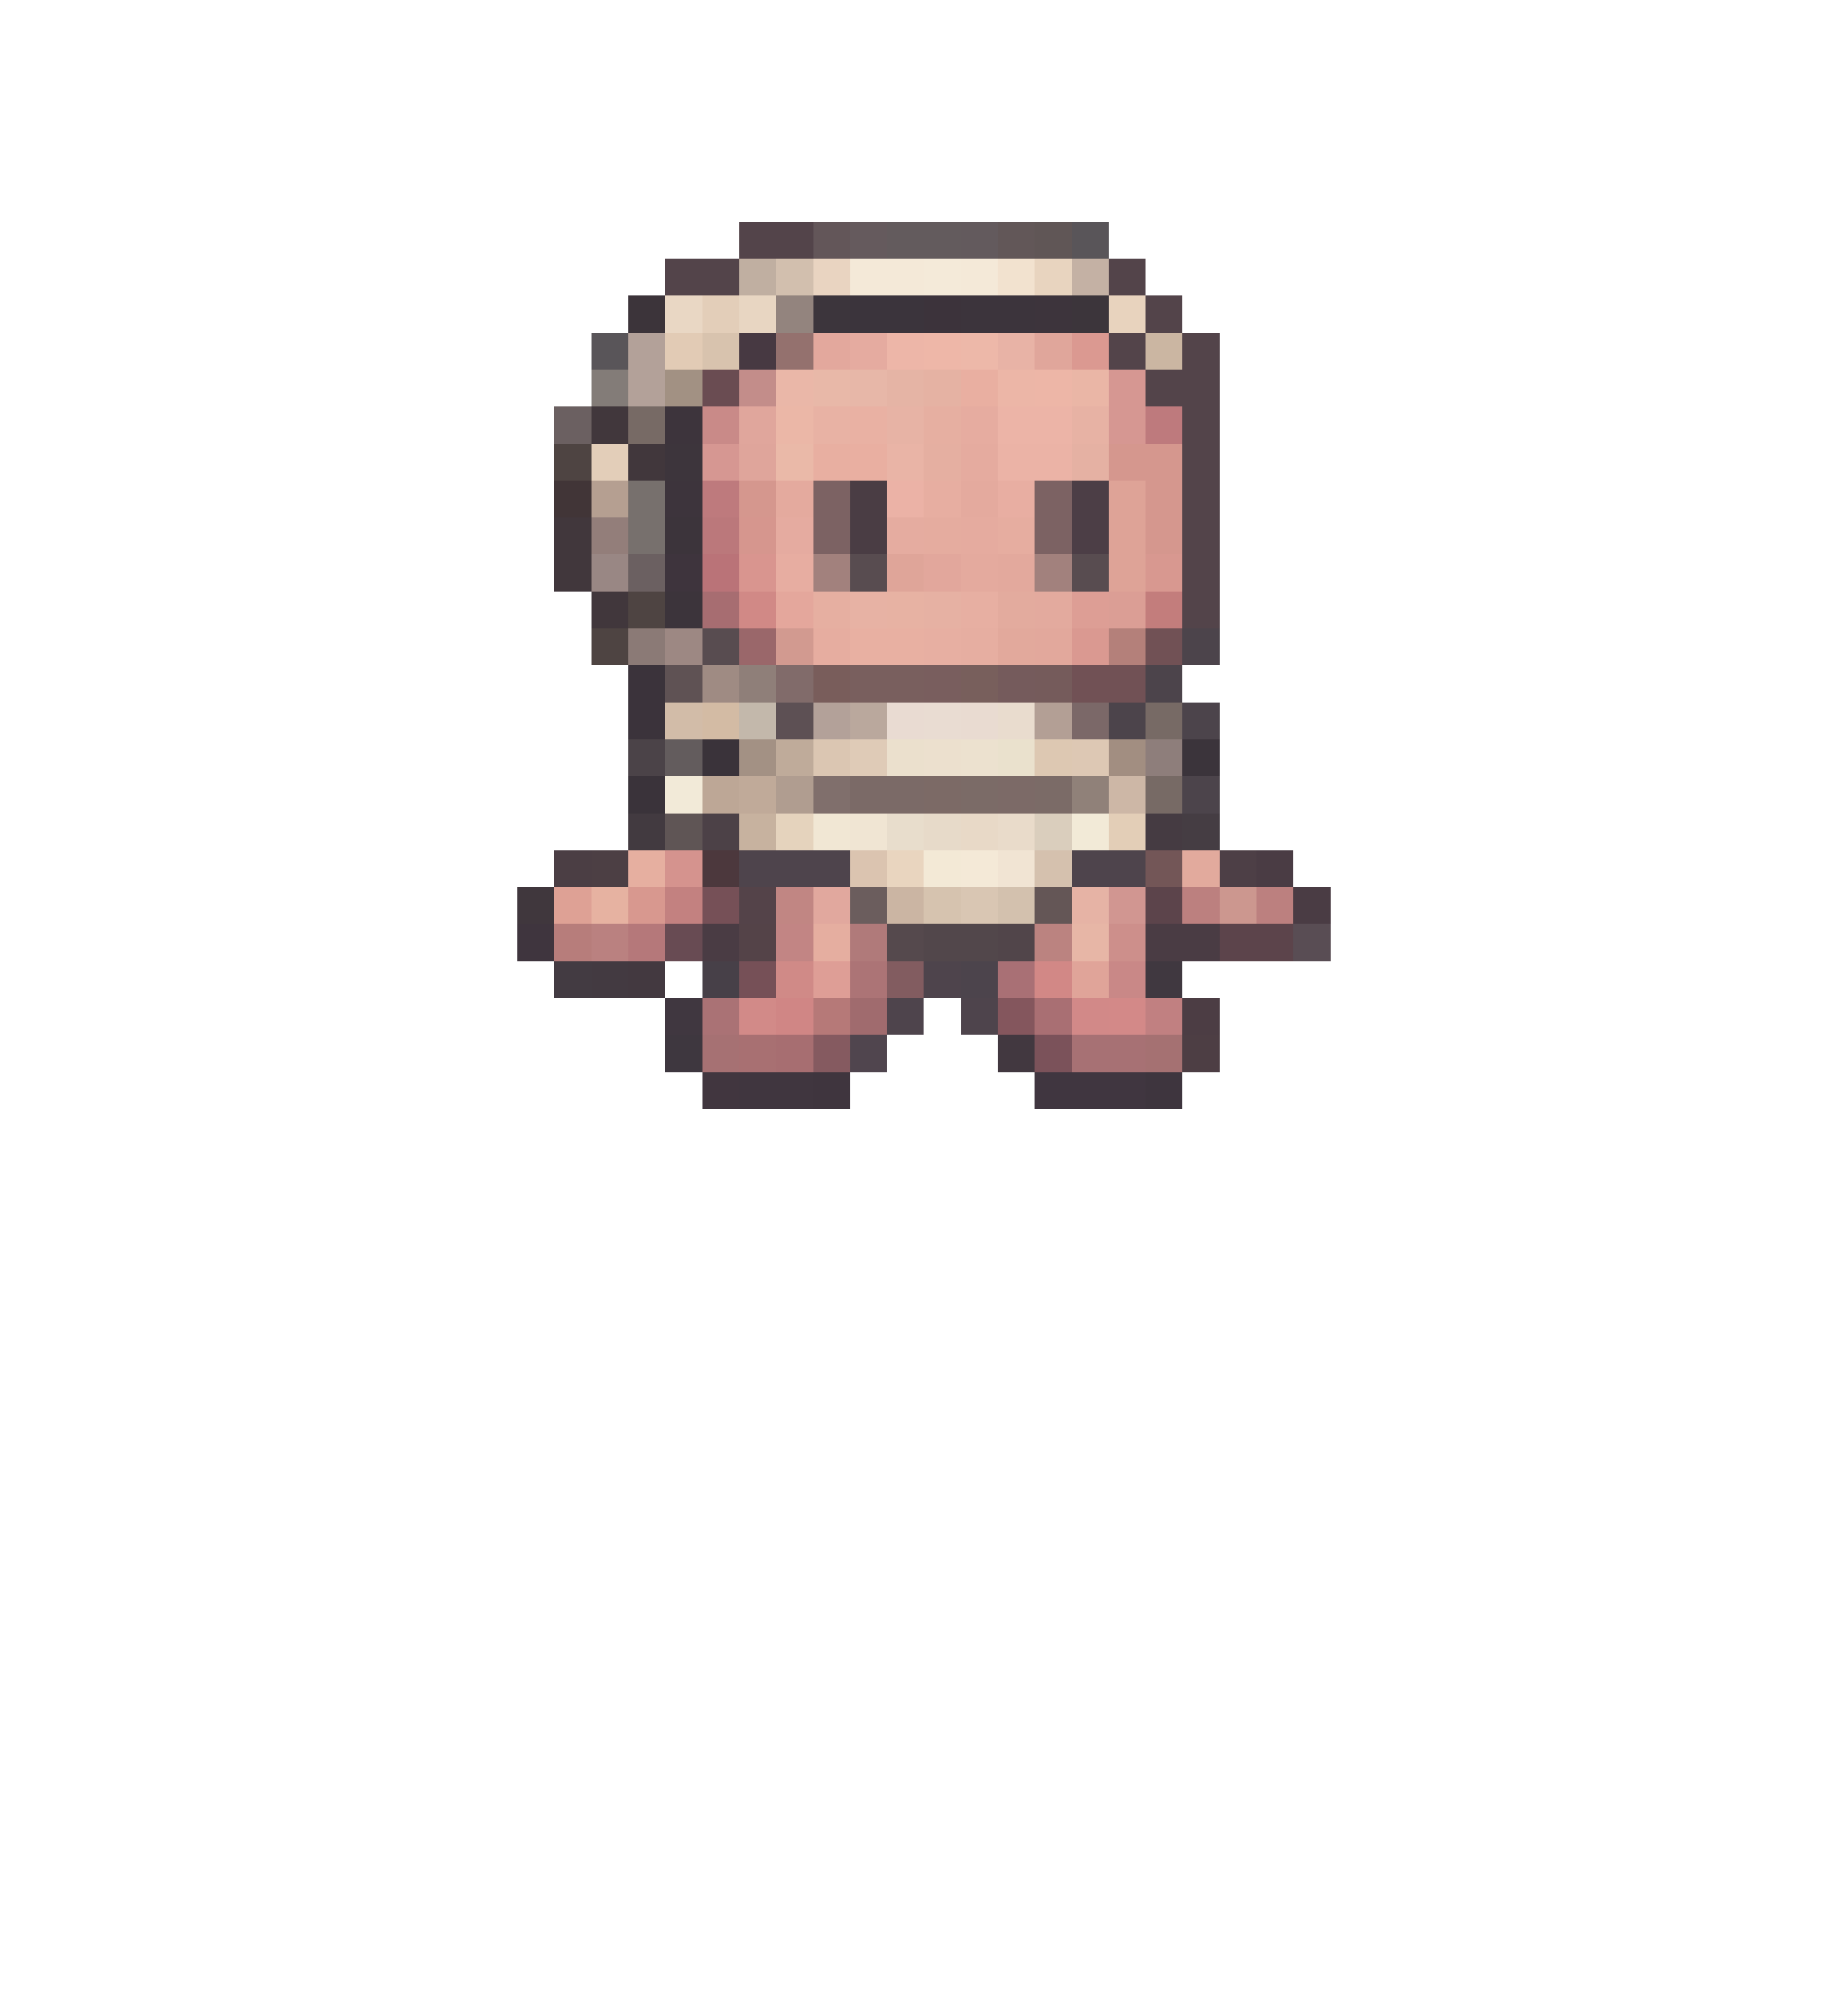
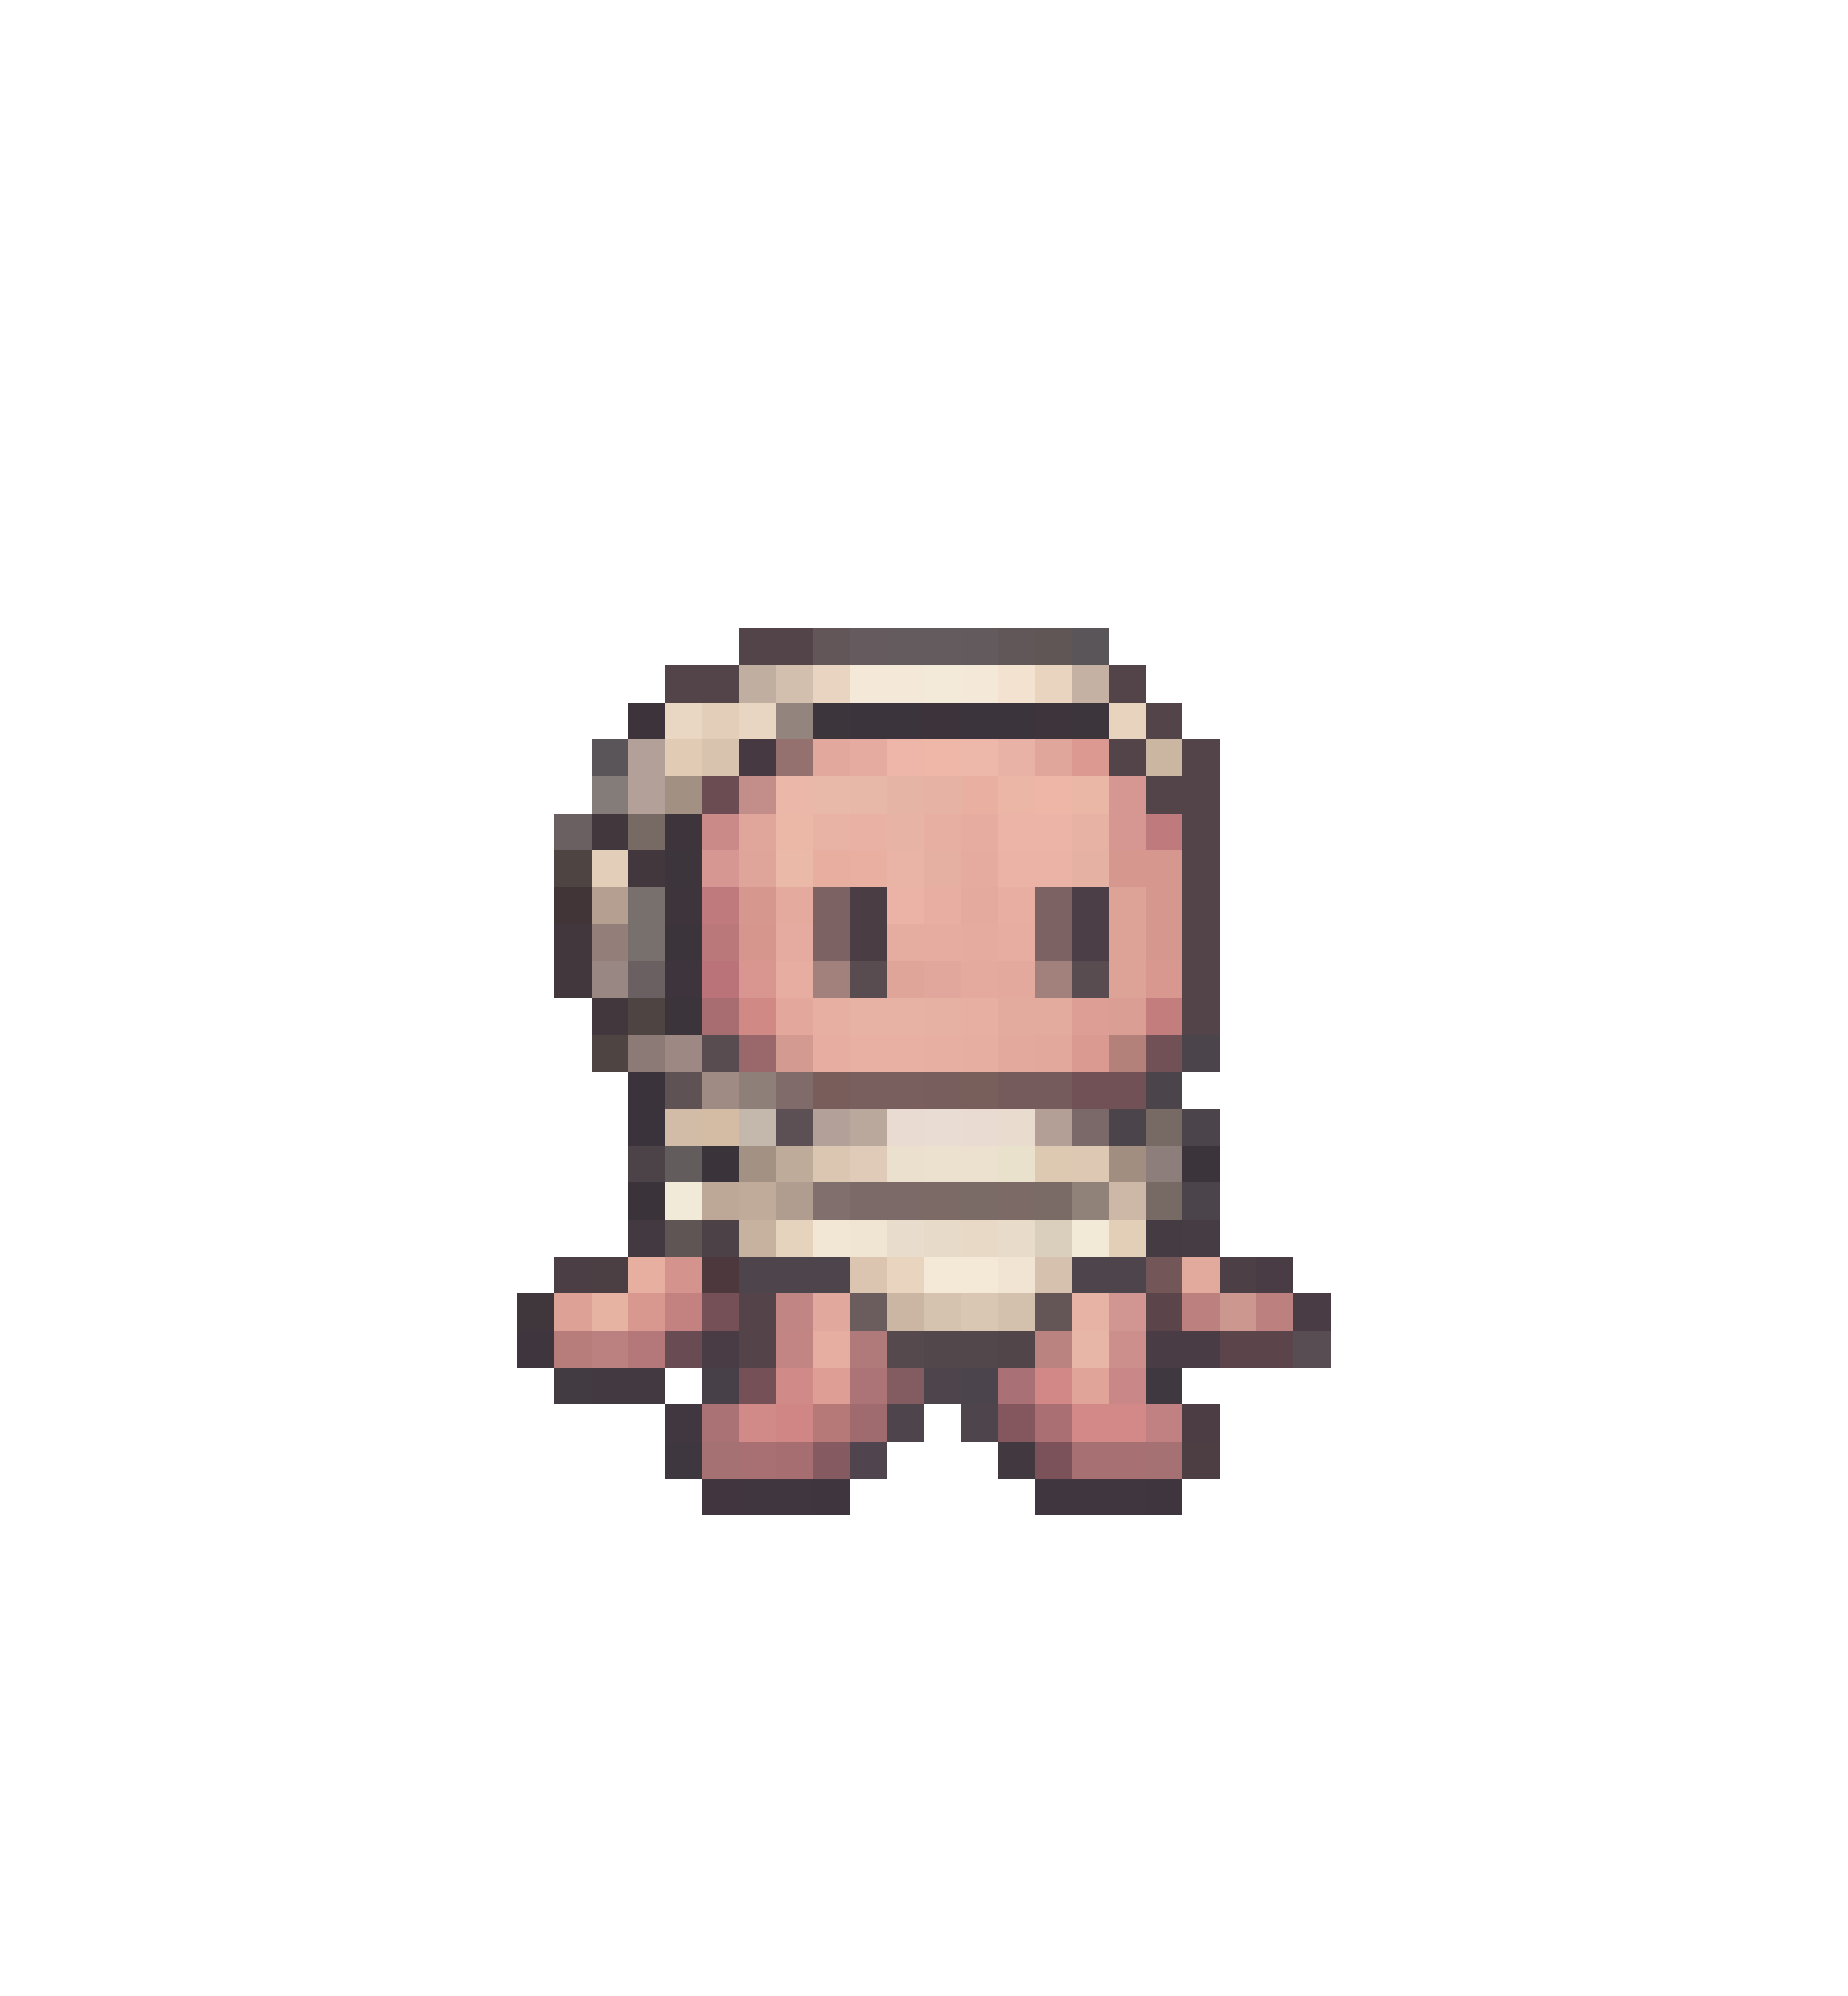
<svg xmlns="http://www.w3.org/2000/svg" viewBox="0 -4 50 54" shape-rendering="crispEdges">
  <g id="spaceocto-3-*{id}">
    <g id="spaceocto-3-*{id}-anchors" visibility="hidden">
      <circle id="spaceocto-3-*{id}-anchor-center" cx="25" cy="25" r="0.01" />
-       <circle id="spaceocto-3-*{id}-anchor-label-top" cx="25" cy="-2" r="0.01" />
+       <circle id="spaceocto-3-*{id}-anchor-label-top" cx="25" cy="9" r="0.01" />
+       <circle id="spaceocto-3-*{id}-anchor-label-bottom" cx="25" cy="34" r="0.01" />
    </g>
    <style>

@keyframes spaceocto-3-*{id}-bob {
  0%   { transform: translateY(0); }
  12%  { transform: translateY(0); }
  30%  { transform: translateY(-4.0px); }
  60%  { transform: translateY(-1px); }
  100% { transform: translateY(0); }
}
@keyframes spaceocto-3-*{id}-tilt-left {
  0%,12% { transform: rotate(0deg); }
  30%    { transform: rotate(-32deg); }
  60%    { transform: rotate(-6deg); }
  100%   { transform: rotate(0deg); }
}
@keyframes spaceocto-3-*{id}-tilt-right {
  0%,12% { transform: rotate(0deg); }
  30%    { transform: rotate(32deg); }
  60%    { transform: rotate(6deg); }
  100%   { transform: rotate(0deg); }
}
@keyframes spaceocto-3-*{id}-tilt-left-sm {
  0%,12% { transform: rotate(0deg); }
  30%    { transform: rotate(-12deg); }
  60%    { transform: rotate(-3deg); }
  100%   { transform: rotate(0deg); }
}
@keyframes spaceocto-3-*{id}-tilt-right-sm {
  0%,12% { transform: rotate(0deg); }
  30%    { transform: rotate(12deg); }
  60%    { transform: rotate(3deg); }
  100%   { transform: rotate(0deg); }
}

#spaceocto-3-*{id}-sprite,
#spaceocto-3-*{id}-head,
#spaceocto-3-*{id}-leg1, #spaceocto-3-*{id}-leg2,
#spaceocto-3-*{id}-leg3, #spaceocto-3-*{id}-leg4 {
  transform-box: fill-box;
  animation-duration: 1.4s;
  animation-iteration-count: infinite;
  animation-timing-function: ease-in-out;
}

#spaceocto-3-*{id}-sprite { animation-name: spaceocto-3-*{id}-bob; transform-origin: center; }

#spaceocto-3-*{id}-leg1,
#spaceocto-3-*{id}-leg2 { transform-origin: 100% 0%; }
#spaceocto-3-*{id}-leg3,
#spaceocto-3-*{id}-leg4 { transform-origin: 0% 0%; }

#spaceocto-3-*{id}-leg1 { animation-name: spaceocto-3-*{id}-tilt-left; }
#spaceocto-3-*{id}-leg2 { animation-name: spaceocto-3-*{id}-tilt-left-sm; }
#spaceocto-3-*{id}-leg3 { animation-name: spaceocto-3-*{id}-tilt-right-sm; }
#spaceocto-3-*{id}-leg4 { animation-name: spaceocto-3-*{id}-tilt-right; }

    </style>
-     <g id="spaceocto-3-*{id}-wrapper" transform="translate(11, 0)">
+     <g id="spaceocto-3-*{id}-wrapper" transform="translate(11, 11)">
      <g id="spaceocto-3-*{id}-sprite">
        <g id="spaceocto-3-*{id}-head">
          <rect x="9" y="2" width="1" height="1" fill="rgba(83,68,74,1)" />
          <rect x="10" y="2" width="1" height="1" fill="rgba(83,68,74,1)" />
          <rect x="11" y="2" width="1" height="1" fill="rgba(99,86,89,1)" />
          <rect x="12" y="2" width="1" height="1" fill="rgba(101,90,93,1)" />
          <rect x="13" y="2" width="1" height="1" fill="rgba(99,91,93,1)" />
          <rect x="14" y="2" width="1" height="1" fill="rgba(99,91,93,1)" />
          <rect x="15" y="2" width="1" height="1" fill="rgba(99,90,93,1)" />
          <rect x="16" y="2" width="1" height="1" fill="rgba(98,87,88,1)" />
          <rect x="17" y="2" width="1" height="1" fill="rgba(96,86,86,1)" />
          <rect x="18" y="2" width="1" height="1" fill="rgba(89,85,89,1)" />
          <rect x="7" y="3" width="1" height="1" fill="rgba(83,68,74,1)" />
          <rect x="8" y="3" width="1" height="1" fill="rgba(83,68,74,1)" />
          <rect x="9" y="3" width="1" height="1" fill="rgba(192,175,161,1)" />
          <rect x="10" y="3" width="1" height="1" fill="rgba(210,191,174,1)" />
          <rect x="11" y="3" width="1" height="1" fill="rgba(233,212,193,1)" />
          <rect x="12" y="3" width="1" height="1" fill="rgba(244,233,216,1)" />
          <rect x="13" y="3" width="1" height="1" fill="rgba(244,233,216,1)" />
          <rect x="14" y="3" width="1" height="1" fill="rgba(244,234,217,1)" />
          <rect x="15" y="3" width="1" height="1" fill="rgba(244,233,216,1)" />
          <rect x="16" y="3" width="1" height="1" fill="rgba(242,226,207,1)" />
          <rect x="17" y="3" width="1" height="1" fill="rgba(232,212,191,1)" />
          <rect x="18" y="3" width="1" height="1" fill="rgba(196,177,164,1)" />
          <rect x="19" y="3" width="1" height="1" fill="rgba(83,68,74,1)" />
          <rect x="6" y="4" width="1" height="1" fill="rgba(60,52,58,1)" />
          <rect x="7" y="4" width="1" height="1" fill="rgba(233,215,196,1)" />
          <rect x="8" y="4" width="1" height="1" fill="rgba(227,206,185,1)" />
          <rect x="9" y="4" width="1" height="1" fill="rgba(232,214,194,1)" />
          <rect x="10" y="4" width="1" height="1" fill="rgba(147,132,126,1)" />
          <rect x="11" y="4" width="1" height="1" fill="rgba(60,53,60,1)" />
          <rect x="12" y="4" width="1" height="1" fill="rgba(59,52,60,1)" />
          <rect x="13" y="4" width="1" height="1" fill="rgba(59,52,60,1)" />
          <rect x="14" y="4" width="1" height="1" fill="rgba(60,51,59,1)" />
          <rect x="15" y="4" width="1" height="1" fill="rgba(60,52,60,1)" />
          <rect x="16" y="4" width="1" height="1" fill="rgba(60,52,60,1)" />
          <rect x="17" y="4" width="1" height="1" fill="rgba(61,52,60,1)" />
          <rect x="18" y="4" width="1" height="1" fill="rgba(60,53,59,1)" />
          <rect x="19" y="4" width="1" height="1" fill="rgba(232,211,190,1)" />
          <rect x="20" y="4" width="1" height="1" fill="rgba(83,68,74,1)" />
          <rect x="5" y="5" width="1" height="1" fill="rgba(89,85,89,1)" />
          <rect x="6" y="5" width="1" height="1" fill="rgba(179,161,153,1)" />
          <rect x="7" y="5" width="1" height="1" fill="rgba(226,203,181,1)" />
          <rect x="8" y="5" width="1" height="1" fill="rgba(216,195,174,1)" />
          <rect x="9" y="5" width="1" height="1" fill="rgba(71,57,66,1)" />
          <rect x="10" y="5" width="1" height="1" fill="rgba(148,113,110,1)" />
          <rect x="11" y="5" width="1" height="1" fill="rgba(227,168,157,1)" />
          <rect x="12" y="5" width="1" height="1" fill="rgba(229,171,160,1)" />
          <rect x="13" y="5" width="1" height="1" fill="rgba(237,182,168,1)" />
          <rect x="14" y="5" width="1" height="1" fill="rgba(238,183,168,1)" />
          <rect x="15" y="5" width="1" height="1" fill="rgba(237,184,169,1)" />
          <rect x="16" y="5" width="1" height="1" fill="rgba(232,179,166,1)" />
          <rect x="17" y="5" width="1" height="1" fill="rgba(224,166,155,1)" />
          <rect x="18" y="5" width="1" height="1" fill="rgba(219,153,145,1)" />
          <rect x="19" y="5" width="1" height="1" fill="rgba(83,68,74,1)" />
          <rect x="20" y="5" width="1" height="1" fill="rgba(203,182,162,1)" />
          <rect x="21" y="5" width="1" height="1" fill="rgba(83,68,74,1)" />
          <rect x="5" y="6" width="1" height="1" fill="rgba(131,124,120,1)" />
          <rect x="6" y="6" width="1" height="1" fill="rgba(179,161,153,1)" />
          <rect x="7" y="6" width="1" height="1" fill="rgba(162,145,131,1)" />
          <rect x="8" y="6" width="1" height="1" fill="rgba(106,76,82,1)" />
          <rect x="9" y="6" width="1" height="1" fill="rgba(195,141,138,1)" />
          <rect x="10" y="6" width="1" height="1" fill="rgba(234,183,168,1)" />
          <rect x="11" y="6" width="1" height="1" fill="rgba(232,184,168,1)" />
          <rect x="12" y="6" width="1" height="1" fill="rgba(231,183,168,1)" />
          <rect x="13" y="6" width="1" height="1" fill="rgba(229,180,165,1)" />
          <rect x="14" y="6" width="1" height="1" fill="rgba(229,178,163,1)" />
          <rect x="15" y="6" width="1" height="1" fill="rgba(233,175,161,1)" />
          <rect x="16" y="6" width="1" height="1" fill="rgba(236,182,167,1)" />
          <rect x="17" y="6" width="1" height="1" fill="rgba(237,182,167,1)" />
          <rect x="18" y="6" width="1" height="1" fill="rgba(234,182,166,1)" />
          <rect x="19" y="6" width="1" height="1" fill="rgba(214,151,146,1)" />
          <rect x="20" y="6" width="1" height="1" fill="rgba(83,68,74,1)" />
          <rect x="21" y="6" width="1" height="1" fill="rgba(83,68,74,1)" />
          <rect x="4" y="7" width="1" height="1" fill="rgba(107,96,97,1)" />
          <rect x="5" y="7" width="1" height="1" fill="rgba(65,55,60,1)" />
          <rect x="6" y="7" width="1" height="1" fill="rgba(119,106,101,1)" />
          <rect x="7" y="7" width="1" height="1" fill="rgba(61,52,60,1)" />
          <rect x="8" y="7" width="1" height="1" fill="rgba(201,138,136,1)" />
          <rect x="9" y="7" width="1" height="1" fill="rgba(224,166,156,1)" />
          <rect x="10" y="7" width="1" height="1" fill="rgba(235,183,167,1)" />
          <rect x="11" y="7" width="1" height="1" fill="rgba(232,178,164,1)" />
          <rect x="12" y="7" width="1" height="1" fill="rgba(233,177,163,1)" />
          <rect x="13" y="7" width="1" height="1" fill="rgba(231,179,165,1)" />
          <rect x="14" y="7" width="1" height="1" fill="rgba(230,175,161,1)" />
          <rect x="15" y="7" width="1" height="1" fill="rgba(230,172,160,1)" />
          <rect x="16" y="7" width="1" height="1" fill="rgba(236,180,167,1)" />
          <rect x="17" y="7" width="1" height="1" fill="rgba(236,180,167,1)" />
          <rect x="18" y="7" width="1" height="1" fill="rgba(231,178,164,1)" />
          <rect x="19" y="7" width="1" height="1" fill="rgba(214,151,146,1)" />
          <rect x="20" y="7" width="1" height="1" fill="rgba(190,122,125,1)" />
          <rect x="21" y="7" width="1" height="1" fill="rgba(83,68,74,1)" />
          <rect x="4" y="8" width="1" height="1" fill="rgba(78,68,66,1)" />
          <rect x="5" y="8" width="1" height="1" fill="rgba(227,206,185,1)" />
          <rect x="6" y="8" width="1" height="1" fill="rgba(65,55,60,1)" />
          <rect x="7" y="8" width="1" height="1" fill="rgba(61,53,60,1)" />
          <rect x="8" y="8" width="1" height="1" fill="rgba(214,151,146,1)" />
          <rect x="9" y="8" width="1" height="1" fill="rgba(223,165,155,1)" />
          <rect x="10" y="8" width="1" height="1" fill="rgba(234,185,168,1)" />
          <rect x="11" y="8" width="1" height="1" fill="rgba(232,175,161,1)" />
          <rect x="12" y="8" width="1" height="1" fill="rgba(233,175,161,1)" />
          <rect x="13" y="8" width="1" height="1" fill="rgba(233,180,166,1)" />
          <rect x="14" y="8" width="1" height="1" fill="rgba(229,175,161,1)" />
          <rect x="15" y="8" width="1" height="1" fill="rgba(229,171,159,1)" />
          <rect x="16" y="8" width="1" height="1" fill="rgba(235,179,166,1)" />
          <rect x="17" y="8" width="1" height="1" fill="rgba(235,179,166,1)" />
          <rect x="18" y="8" width="1" height="1" fill="rgba(229,177,163,1)" />
          <rect x="19" y="8" width="1" height="1" fill="rgba(213,151,142,1)" />
          <rect x="20" y="8" width="1" height="1" fill="rgba(213,151,142,1)" />
          <rect x="21" y="8" width="1" height="1" fill="rgba(83,68,74,1)" />
          <rect x="4" y="9" width="1" height="1" fill="rgba(65,53,55,1)" />
          <rect x="5" y="9" width="1" height="1" fill="rgba(181,159,145,1)" />
          <rect x="6" y="9" width="1" height="1" fill="rgba(119,112,109,1)" />
          <rect x="7" y="9" width="1" height="1" fill="rgba(61,52,60,1)" />
          <rect x="8" y="9" width="1" height="1" fill="rgba(190,122,125,1)" />
          <rect x="9" y="9" width="1" height="1" fill="rgba(213,151,142,1)" />
          <rect x="10" y="9" width="1" height="1" fill="rgba(228,170,158,1)" />
          <rect x="11" y="9" width="1" height="1" fill="rgba(124,98,99,1)" />
          <rect x="12" y="9" width="1" height="1" fill="rgba(74,61,68,1)" />
          <rect x="13" y="9" width="1" height="1" fill="rgba(235,178,166,1)" />
          <rect x="14" y="9" width="1" height="1" fill="rgba(231,174,161,1)" />
          <rect x="15" y="9" width="1" height="1" fill="rgba(228,170,158,1)" />
          <rect x="16" y="9" width="1" height="1" fill="rgba(232,174,162,1)" />
          <rect x="17" y="9" width="1" height="1" fill="rgba(124,98,99,1)" />
          <rect x="18" y="9" width="1" height="1" fill="rgba(76,62,70,1)" />
          <rect x="19" y="9" width="1" height="1" fill="rgba(222,163,151,1)" />
          <rect x="20" y="9" width="1" height="1" fill="rgba(213,151,142,1)" />
          <rect x="21" y="9" width="1" height="1" fill="rgba(83,68,74,1)" />
          <rect x="4" y="10" width="1" height="1" fill="rgba(65,55,60,1)" />
          <rect x="5" y="10" width="1" height="1" fill="rgba(147,126,122,1)" />
          <rect x="6" y="10" width="1" height="1" fill="rgba(119,112,109,1)" />
          <rect x="7" y="10" width="1" height="1" fill="rgba(60,52,59,1)" />
          <rect x="8" y="10" width="1" height="1" fill="rgba(187,120,123,1)" />
          <rect x="9" y="10" width="1" height="1" fill="rgba(214,150,142,1)" />
          <rect x="10" y="10" width="1" height="1" fill="rgba(229,171,160,1)" />
          <rect x="11" y="10" width="1" height="1" fill="rgba(124,98,99,1)" />
          <rect x="12" y="10" width="1" height="1" fill="rgba(74,61,68,1)" />
          <rect x="13" y="10" width="1" height="1" fill="rgba(229,172,160,1)" />
          <rect x="14" y="10" width="1" height="1" fill="rgba(229,172,159,1)" />
          <rect x="15" y="10" width="1" height="1" fill="rgba(229,171,159,1)" />
          <rect x="16" y="10" width="1" height="1" fill="rgba(230,173,160,1)" />
          <rect x="17" y="10" width="1" height="1" fill="rgba(124,98,99,1)" />
          <rect x="18" y="10" width="1" height="1" fill="rgba(76,62,70,1)" />
          <rect x="19" y="10" width="1" height="1" fill="rgba(222,163,151,1)" />
          <rect x="20" y="10" width="1" height="1" fill="rgba(213,151,142,1)" />
          <rect x="21" y="10" width="1" height="1" fill="rgba(83,68,74,1)" />
          <rect x="4" y="11" width="1" height="1" fill="rgba(65,55,60,1)" />
          <rect x="5" y="11" width="1" height="1" fill="rgba(153,135,132,1)" />
          <rect x="6" y="11" width="1" height="1" fill="rgba(107,96,97,1)" />
          <rect x="7" y="11" width="1" height="1" fill="rgba(62,52,61,1)" />
          <rect x="8" y="11" width="1" height="1" fill="rgba(186,115,120,1)" />
          <rect x="9" y="11" width="1" height="1" fill="rgba(217,149,143,1)" />
          <rect x="10" y="11" width="1" height="1" fill="rgba(231,173,161,1)" />
          <rect x="11" y="11" width="1" height="1" fill="rgba(162,129,125,1)" />
          <rect x="12" y="11" width="1" height="1" fill="rgba(88,76,80,1)" />
          <rect x="13" y="11" width="1" height="1" fill="rgba(223,165,153,1)" />
          <rect x="14" y="11" width="1" height="1" fill="rgba(226,167,156,1)" />
          <rect x="15" y="11" width="1" height="1" fill="rgba(228,170,158,1)" />
          <rect x="16" y="11" width="1" height="1" fill="rgba(227,169,157,1)" />
          <rect x="17" y="11" width="1" height="1" fill="rgba(162,129,125,1)" />
          <rect x="18" y="11" width="1" height="1" fill="rgba(88,76,80,1)" />
          <rect x="19" y="11" width="1" height="1" fill="rgba(222,163,151,1)" />
          <rect x="20" y="11" width="1" height="1" fill="rgba(216,152,144,1)" />
          <rect x="21" y="11" width="1" height="1" fill="rgba(83,68,74,1)" />
          <rect x="5" y="12" width="1" height="1" fill="rgba(65,55,60,1)" />
          <rect x="6" y="12" width="1" height="1" fill="rgba(78,68,66,1)" />
          <rect x="7" y="12" width="1" height="1" fill="rgba(60,52,59,1)" />
          <rect x="8" y="12" width="1" height="1" fill="rgba(167,109,113,1)" />
          <rect x="9" y="12" width="1" height="1" fill="rgba(209,137,134,1)" />
          <rect x="10" y="12" width="1" height="1" fill="rgba(228,167,156,1)" />
          <rect x="11" y="12" width="1" height="1" fill="rgba(230,175,161,1)" />
          <rect x="12" y="12" width="1" height="1" fill="rgba(231,178,164,1)" />
          <rect x="13" y="12" width="1" height="1" fill="rgba(231,178,163,1)" />
          <rect x="14" y="12" width="1" height="1" fill="rgba(230,177,163,1)" />
          <rect x="15" y="12" width="1" height="1" fill="rgba(231,175,162,1)" />
          <rect x="16" y="12" width="1" height="1" fill="rgba(227,171,158,1)" />
          <rect x="17" y="12" width="1" height="1" fill="rgba(227,170,158,1)" />
          <rect x="18" y="12" width="1" height="1" fill="rgba(221,158,149,1)" />
          <rect x="19" y="12" width="1" height="1" fill="rgba(219,158,149,1)" />
          <rect x="20" y="12" width="1" height="1" fill="rgba(195,125,124,1)" />
          <rect x="21" y="12" width="1" height="1" fill="rgba(83,68,74,1)" />
          <rect x="5" y="13" width="1" height="1" fill="rgba(78,68,66,1)" />
          <rect x="6" y="13" width="1" height="1" fill="rgba(139,122,118,1)" />
          <rect x="7" y="13" width="1" height="1" fill="rgba(157,136,131,1)" />
          <rect x="8" y="13" width="1" height="1" fill="rgba(88,76,80,1)" />
          <rect x="9" y="13" width="1" height="1" fill="rgba(154,103,106,1)" />
          <rect x="10" y="13" width="1" height="1" fill="rgba(210,154,144,1)" />
          <rect x="11" y="13" width="1" height="1" fill="rgba(230,173,160,1)" />
          <rect x="12" y="13" width="1" height="1" fill="rgba(232,176,162,1)" />
          <rect x="13" y="13" width="1" height="1" fill="rgba(232,176,162,1)" />
          <rect x="14" y="13" width="1" height="1" fill="rgba(231,175,162,1)" />
          <rect x="15" y="13" width="1" height="1" fill="rgba(230,174,161,1)" />
          <rect x="16" y="13" width="1" height="1" fill="rgba(226,169,156,1)" />
          <rect x="17" y="13" width="1" height="1" fill="rgba(226,168,156,1)" />
          <rect x="18" y="13" width="1" height="1" fill="rgba(218,153,145,1)" />
          <rect x="19" y="13" width="1" height="1" fill="rgba(180,128,122,1)" />
          <rect x="20" y="13" width="1" height="1" fill="rgba(113,81,85,1)" />
          <rect x="21" y="13" width="1" height="1" fill="rgba(76,68,75,1)" />
          <rect x="6" y="14" width="1" height="1" fill="rgba(59,51,59,1)" />
          <rect x="7" y="14" width="1" height="1" fill="rgba(95,82,84,1)" />
          <rect x="8" y="14" width="1" height="1" fill="rgba(159,139,131,1)" />
          <rect x="9" y="14" width="1" height="1" fill="rgba(143,127,121,1)" />
          <rect x="10" y="14" width="1" height="1" fill="rgba(129,107,106,1)" />
          <rect x="11" y="14" width="1" height="1" fill="rgba(121,93,91,1)" />
          <rect x="12" y="14" width="1" height="1" fill="rgba(121,95,94,1)" />
          <rect x="13" y="14" width="1" height="1" fill="rgba(121,95,94,1)" />
          <rect x="14" y="14" width="1" height="1" fill="rgba(121,94,94,1)" />
          <rect x="15" y="14" width="1" height="1" fill="rgba(120,95,92,1)" />
          <rect x="16" y="14" width="1" height="1" fill="rgba(117,91,92,1)" />
          <rect x="17" y="14" width="1" height="1" fill="rgba(117,91,91,1)" />
          <rect x="18" y="14" width="1" height="1" fill="rgba(113,81,85,1)" />
          <rect x="19" y="14" width="1" height="1" fill="rgba(113,81,85,1)" />
          <rect x="20" y="14" width="1" height="1" fill="rgba(76,68,75,1)" />
          <rect x="6" y="15" width="1" height="1" fill="rgba(59,51,59,1)" />
          <rect x="7" y="15" width="1" height="1" fill="rgba(210,188,168,1)" />
          <rect x="8" y="15" width="1" height="1" fill="rgba(211,187,164,1)" />
          <rect x="9" y="15" width="1" height="1" fill="rgba(195,184,171,1)" />
          <rect x="10" y="15" width="1" height="1" fill="rgba(93,80,84,1)" />
          <rect x="11" y="15" width="1" height="1" fill="rgba(179,161,153,1)" />
          <rect x="12" y="15" width="1" height="1" fill="rgba(186,168,157,1)" />
          <rect x="13" y="15" width="1" height="1" fill="rgba(233,219,210,1)" />
          <rect x="14" y="15" width="1" height="1" fill="rgba(233,220,210,1)" />
          <rect x="15" y="15" width="1" height="1" fill="rgba(233,219,209,1)" />
          <rect x="16" y="15" width="1" height="1" fill="rgba(233,220,206,1)" />
          <rect x="17" y="15" width="1" height="1" fill="rgba(179,159,149,1)" />
          <rect x="18" y="15" width="1" height="1" fill="rgba(123,104,104,1)" />
          <rect x="19" y="15" width="1" height="1" fill="rgba(76,68,75,1)" />
          <rect x="20" y="15" width="1" height="1" fill="rgba(119,106,101,1)" />
          <rect x="21" y="15" width="1" height="1" fill="rgba(76,68,75,1)" />
          <rect x="6" y="16" width="1" height="1" fill="rgba(75,67,72,1)" />
          <rect x="7" y="16" width="1" height="1" fill="rgba(99,92,93,1)" />
          <rect x="8" y="16" width="1" height="1" fill="rgba(58,51,58,1)" />
          <rect x="9" y="16" width="1" height="1" fill="rgba(163,145,132,1)" />
          <rect x="10" y="16" width="1" height="1" fill="rgba(191,171,154,1)" />
          <rect x="11" y="16" width="1" height="1" fill="rgba(219,198,178,1)" />
          <rect x="12" y="16" width="1" height="1" fill="rgba(223,203,183,1)" />
          <rect x="13" y="16" width="1" height="1" fill="rgba(235,224,205,1)" />
          <rect x="14" y="16" width="1" height="1" fill="rgba(236,224,206,1)" />
          <rect x="15" y="16" width="1" height="1" fill="rgba(236,225,207,1)" />
          <rect x="16" y="16" width="1" height="1" fill="rgba(234,225,205,1)" />
          <rect x="17" y="16" width="1" height="1" fill="rgba(221,200,178,1)" />
          <rect x="18" y="16" width="1" height="1" fill="rgba(221,200,180,1)" />
          <rect x="19" y="16" width="1" height="1" fill="rgba(162,142,129,1)" />
          <rect x="20" y="16" width="1" height="1" fill="rgba(142,126,123,1)" />
          <rect x="21" y="16" width="1" height="1" fill="rgba(59,52,59,1)" />
          <rect x="6" y="17" width="1" height="1" fill="rgba(58,51,58,1)" />
          <rect x="7" y="17" width="1" height="1" fill="rgba(242,234,216,1)" />
          <rect x="8" y="17" width="1" height="1" fill="rgba(189,167,150,1)" />
          <rect x="9" y="17" width="1" height="1" fill="rgba(192,170,153,1)" />
          <rect x="10" y="17" width="1" height="1" fill="rgba(176,157,144,1)" />
          <rect x="11" y="17" width="1" height="1" fill="rgba(128,111,108,1)" />
          <rect x="12" y="17" width="1" height="1" fill="rgba(123,106,103,1)" />
          <rect x="13" y="17" width="1" height="1" fill="rgba(123,106,103,1)" />
          <rect x="14" y="17" width="1" height="1" fill="rgba(124,106,102,1)" />
          <rect x="15" y="17" width="1" height="1" fill="rgba(123,107,103,1)" />
          <rect x="16" y="17" width="1" height="1" fill="rgba(124,106,103,1)" />
          <rect x="17" y="17" width="1" height="1" fill="rgba(123,107,103,1)" />
          <rect x="18" y="17" width="1" height="1" fill="rgba(144,129,121,1)" />
          <rect x="19" y="17" width="1" height="1" fill="rgba(205,183,166,1)" />
          <rect x="20" y="17" width="1" height="1" fill="rgba(119,106,101,1)" />
          <rect x="21" y="17" width="1" height="1" fill="rgba(76,68,75,1)" />
          <rect x="6" y="18" width="1" height="1" fill="rgba(66,58,64,1)" />
          <rect x="7" y="18" width="1" height="1" fill="rgba(95,85,85,1)" />
          <rect x="8" y="18" width="1" height="1" fill="rgba(76,65,71,1)" />
          <rect x="9" y="18" width="1" height="1" fill="rgba(199,178,159,1)" />
          <rect x="10" y="18" width="1" height="1" fill="rgba(229,211,189,1)" />
          <rect x="11" y="18" width="1" height="1" fill="rgba(241,231,212,1)" />
          <rect x="12" y="18" width="1" height="1" fill="rgba(240,229,211,1)" />
          <rect x="13" y="18" width="1" height="1" fill="rgba(232,221,204,1)" />
          <rect x="14" y="18" width="1" height="1" fill="rgba(231,218,201,1)" />
          <rect x="15" y="18" width="1" height="1" fill="rgba(232,217,199,1)" />
          <rect x="16" y="18" width="1" height="1" fill="rgba(233,219,202,1)" />
          <rect x="17" y="18" width="1" height="1" fill="rgba(218,206,189,1)" />
          <rect x="18" y="18" width="1" height="1" fill="rgba(242,234,215,1)" />
          <rect x="19" y="18" width="1" height="1" fill="rgba(227,206,183,1)" />
          <rect x="20" y="18" width="1" height="1" fill="rgba(69,59,66,1)" />
          <rect x="21" y="18" width="1" height="1" fill="rgba(69,61,67,1)" />
          <rect x="9" y="19" width="1" height="1" fill="rgba(78,68,76,1)" />
          <rect x="10" y="19" width="1" height="1" fill="rgba(78,68,76,1)" />
          <rect x="11" y="19" width="1" height="1" fill="rgba(78,68,76,1)" />
          <rect x="12" y="19" width="1" height="1" fill="rgba(219,196,176,1)" />
          <rect x="13" y="19" width="1" height="1" fill="rgba(233,213,191,1)" />
          <rect x="14" y="19" width="1" height="1" fill="rgba(243,233,214,1)" />
          <rect x="15" y="19" width="1" height="1" fill="rgba(244,233,215,1)" />
          <rect x="16" y="19" width="1" height="1" fill="rgba(241,228,211,1)" />
          <rect x="17" y="19" width="1" height="1" fill="rgba(213,193,174,1)" />
          <rect x="18" y="19" width="1" height="1" fill="rgba(78,68,76,1)" />
          <rect x="19" y="19" width="1" height="1" fill="rgba(78,68,76,1)" />
          <rect x="12" y="20" width="1" height="1" fill="rgba(107,93,93,1)" />
          <rect x="13" y="20" width="1" height="1" fill="rgba(203,181,163,1)" />
          <rect x="14" y="20" width="1" height="1" fill="rgba(214,195,175,1)" />
          <rect x="15" y="20" width="1" height="1" fill="rgba(217,198,179,1)" />
          <rect x="16" y="20" width="1" height="1" fill="rgba(211,193,174,1)" />
          <rect x="17" y="20" width="1" height="1" fill="rgba(100,86,86,1)" />
          <rect x="13" y="21" width="1" height="1" fill="rgba(85,73,77,1)" />
          <rect x="14" y="21" width="1" height="1" fill="rgba(82,71,75,1)" />
          <rect x="15" y="21" width="1" height="1" fill="rgba(82,71,75,1)" />
          <rect x="16" y="21" width="1" height="1" fill="rgba(81,69,74,1)" />
        </g>
        <g id="spaceocto-3-*{id}-leg1">
          <rect x="4" y="19" width="1" height="1" fill="rgba(75,62,68,1)" />
          <rect x="5" y="19" width="1" height="1" fill="rgba(76,63,68,1)" />
          <rect x="6" y="19" width="1" height="1" fill="rgba(230,175,160,1)" />
          <rect x="7" y="19" width="1" height="1" fill="rgba(213,147,142,1)" />
          <rect x="8" y="19" width="1" height="1" fill="rgba(76,56,61,1)" />
          <rect x="3" y="20" width="1" height="1" fill="rgba(64,55,61,1)" />
          <rect x="4" y="20" width="1" height="1" fill="rgba(222,161,149,1)" />
          <rect x="5" y="20" width="1" height="1" fill="rgba(230,178,161,1)" />
          <rect x="6" y="20" width="1" height="1" fill="rgba(216,152,143,1)" />
          <rect x="7" y="20" width="1" height="1" fill="rgba(195,129,128,1)" />
          <rect x="8" y="20" width="1" height="1" fill="rgba(118,80,87,1)" />
          <rect x="3" y="21" width="1" height="1" fill="rgba(63,53,62,1)" />
          <rect x="4" y="21" width="1" height="1" fill="rgba(183,125,123,1)" />
          <rect x="5" y="21" width="1" height="1" fill="rgba(186,129,128,1)" />
          <rect x="6" y="21" width="1" height="1" fill="rgba(181,120,122,1)" />
          <rect x="7" y="21" width="1" height="1" fill="rgba(104,75,83,1)" />
          <rect x="8" y="21" width="1" height="1" fill="rgba(74,60,68,1)" />
          <rect x="4" y="22" width="1" height="1" fill="rgba(67,59,66,1)" />
          <rect x="5" y="22" width="1" height="1" fill="rgba(67,58,65,1)" />
          <rect x="6" y="22" width="1" height="1" fill="rgba(67,57,64,1)" />
        </g>
        <g id="spaceocto-3-*{id}-leg2">
          <rect x="9" y="20" width="1" height="1" fill="rgba(84,67,73,1)" />
          <rect x="10" y="20" width="1" height="1" fill="rgba(193,134,131,1)" />
          <rect x="11" y="20" width="1" height="1" fill="rgba(225,168,158,1)" />
          <rect x="9" y="21" width="1" height="1" fill="rgba(84,67,72,1)" />
          <rect x="10" y="21" width="1" height="1" fill="rgba(194,133,132,1)" />
          <rect x="11" y="21" width="1" height="1" fill="rgba(229,174,160,1)" />
          <rect x="12" y="21" width="1" height="1" fill="rgba(176,122,122,1)" />
          <rect x="8" y="22" width="1" height="1" fill="rgba(71,64,72,1)" />
          <rect x="9" y="22" width="1" height="1" fill="rgba(118,80,87,1)" />
          <rect x="10" y="22" width="1" height="1" fill="rgba(208,138,135,1)" />
          <rect x="11" y="22" width="1" height="1" fill="rgba(222,158,150,1)" />
          <rect x="12" y="22" width="1" height="1" fill="rgba(172,116,118,1)" />
          <rect x="13" y="22" width="1" height="1" fill="rgba(130,92,96,1)" />
          <rect x="14" y="22" width="1" height="1" fill="rgba(78,68,76,1)" />
          <rect x="7" y="23" width="1" height="1" fill="rgba(64,55,64,1)" />
          <rect x="8" y="23" width="1" height="1" fill="rgba(170,114,117,1)" />
          <rect x="9" y="23" width="1" height="1" fill="rgba(210,138,136,1)" />
          <rect x="10" y="23" width="1" height="1" fill="rgba(208,134,133,1)" />
          <rect x="11" y="23" width="1" height="1" fill="rgba(182,121,120,1)" />
          <rect x="12" y="23" width="1" height="1" fill="rgba(160,107,110,1)" />
          <rect x="13" y="23" width="1" height="1" fill="rgba(78,68,76,1)" />
          <rect x="7" y="24" width="1" height="1" fill="rgba(62,55,63,1)" />
          <rect x="8" y="24" width="1" height="1" fill="rgba(166,113,115,1)" />
          <rect x="9" y="24" width="1" height="1" fill="rgba(168,112,114,1)" />
          <rect x="10" y="24" width="1" height="1" fill="rgba(167,110,113,1)" />
          <rect x="11" y="24" width="1" height="1" fill="rgba(133,90,96,1)" />
          <rect x="12" y="24" width="1" height="1" fill="rgba(80,69,78,1)" />
          <rect x="8" y="25" width="1" height="1" fill="rgba(65,54,63,1)" />
          <rect x="9" y="25" width="1" height="1" fill="rgba(64,54,63,1)" />
          <rect x="10" y="25" width="1" height="1" fill="rgba(64,54,63,1)" />
          <rect x="11" y="25" width="1" height="1" fill="rgba(63,53,62,1)" />
        </g>
        <g id="spaceocto-3-*{id}-leg3">
          <rect x="18" y="20" width="1" height="1" fill="rgba(230,179,165,1)" />
          <rect x="19" y="20" width="1" height="1" fill="rgba(209,150,145,1)" />
          <rect x="17" y="21" width="1" height="1" fill="rgba(187,131,128,1)" />
          <rect x="18" y="21" width="1" height="1" fill="rgba(231,182,166,1)" />
          <rect x="19" y="21" width="1" height="1" fill="rgba(205,143,139,1)" />
          <rect x="20" y="21" width="1" height="1" fill="rgba(74,60,68,1)" />
          <rect x="15" y="22" width="1" height="1" fill="rgba(76,68,76,1)" />
          <rect x="16" y="22" width="1" height="1" fill="rgba(169,112,117,1)" />
          <rect x="17" y="22" width="1" height="1" fill="rgba(210,136,134,1)" />
          <rect x="18" y="22" width="1" height="1" fill="rgba(224,164,153,1)" />
          <rect x="19" y="22" width="1" height="1" fill="rgba(201,136,135,1)" />
          <rect x="20" y="22" width="1" height="1" fill="rgba(64,56,64,1)" />
          <rect x="15" y="23" width="1" height="1" fill="rgba(78,68,76,1)" />
          <rect x="16" y="23" width="1" height="1" fill="rgba(132,86,93,1)" />
          <rect x="17" y="23" width="1" height="1" fill="rgba(169,111,115,1)" />
          <rect x="18" y="23" width="1" height="1" fill="rgba(210,137,136,1)" />
          <rect x="19" y="23" width="1" height="1" fill="rgba(211,137,136,1)" />
          <rect x="20" y="23" width="1" height="1" fill="rgba(193,128,129,1)" />
          <rect x="21" y="23" width="1" height="1" fill="rgba(76,61,68,1)" />
          <rect x="16" y="24" width="1" height="1" fill="rgba(66,56,64,1)" />
          <rect x="17" y="24" width="1" height="1" fill="rgba(123,82,90,1)" />
          <rect x="18" y="24" width="1" height="1" fill="rgba(167,113,116,1)" />
          <rect x="19" y="24" width="1" height="1" fill="rgba(167,113,116,1)" />
          <rect x="20" y="24" width="1" height="1" fill="rgba(165,113,114,1)" />
          <rect x="21" y="24" width="1" height="1" fill="rgba(77,62,68,1)" />
          <rect x="17" y="25" width="1" height="1" fill="rgba(64,54,64,1)" />
          <rect x="18" y="25" width="1" height="1" fill="rgba(64,54,64,1)" />
          <rect x="19" y="25" width="1" height="1" fill="rgba(64,54,64,1)" />
          <rect x="20" y="25" width="1" height="1" fill="rgba(62,53,62,1)" />
        </g>
        <g id="spaceocto-3-*{id}-leg4">
          <rect x="20" y="19" width="1" height="1" fill="rgba(115,86,87,1)" />
          <rect x="21" y="19" width="1" height="1" fill="rgba(226,170,157,1)" />
          <rect x="22" y="19" width="1" height="1" fill="rgba(77,63,70,1)" />
          <rect x="23" y="19" width="1" height="1" fill="rgba(74,60,68,1)" />
          <rect x="20" y="20" width="1" height="1" fill="rgba(92,68,75,1)" />
          <rect x="21" y="20" width="1" height="1" fill="rgba(188,128,127,1)" />
          <rect x="22" y="20" width="1" height="1" fill="rgba(204,151,143,1)" />
          <rect x="23" y="20" width="1" height="1" fill="rgba(188,128,127,1)" />
          <rect x="24" y="20" width="1" height="1" fill="rgba(74,60,68,1)" />
          <rect x="21" y="21" width="1" height="1" fill="rgba(74,60,68,1)" />
          <rect x="22" y="21" width="1" height="1" fill="rgba(92,68,75,1)" />
          <rect x="23" y="21" width="1" height="1" fill="rgba(92,68,75,1)" />
          <rect x="24" y="21" width="1" height="1" fill="rgba(89,77,84,1)" />
        </g>
      </g>
    </g>
  </g>
</svg>
